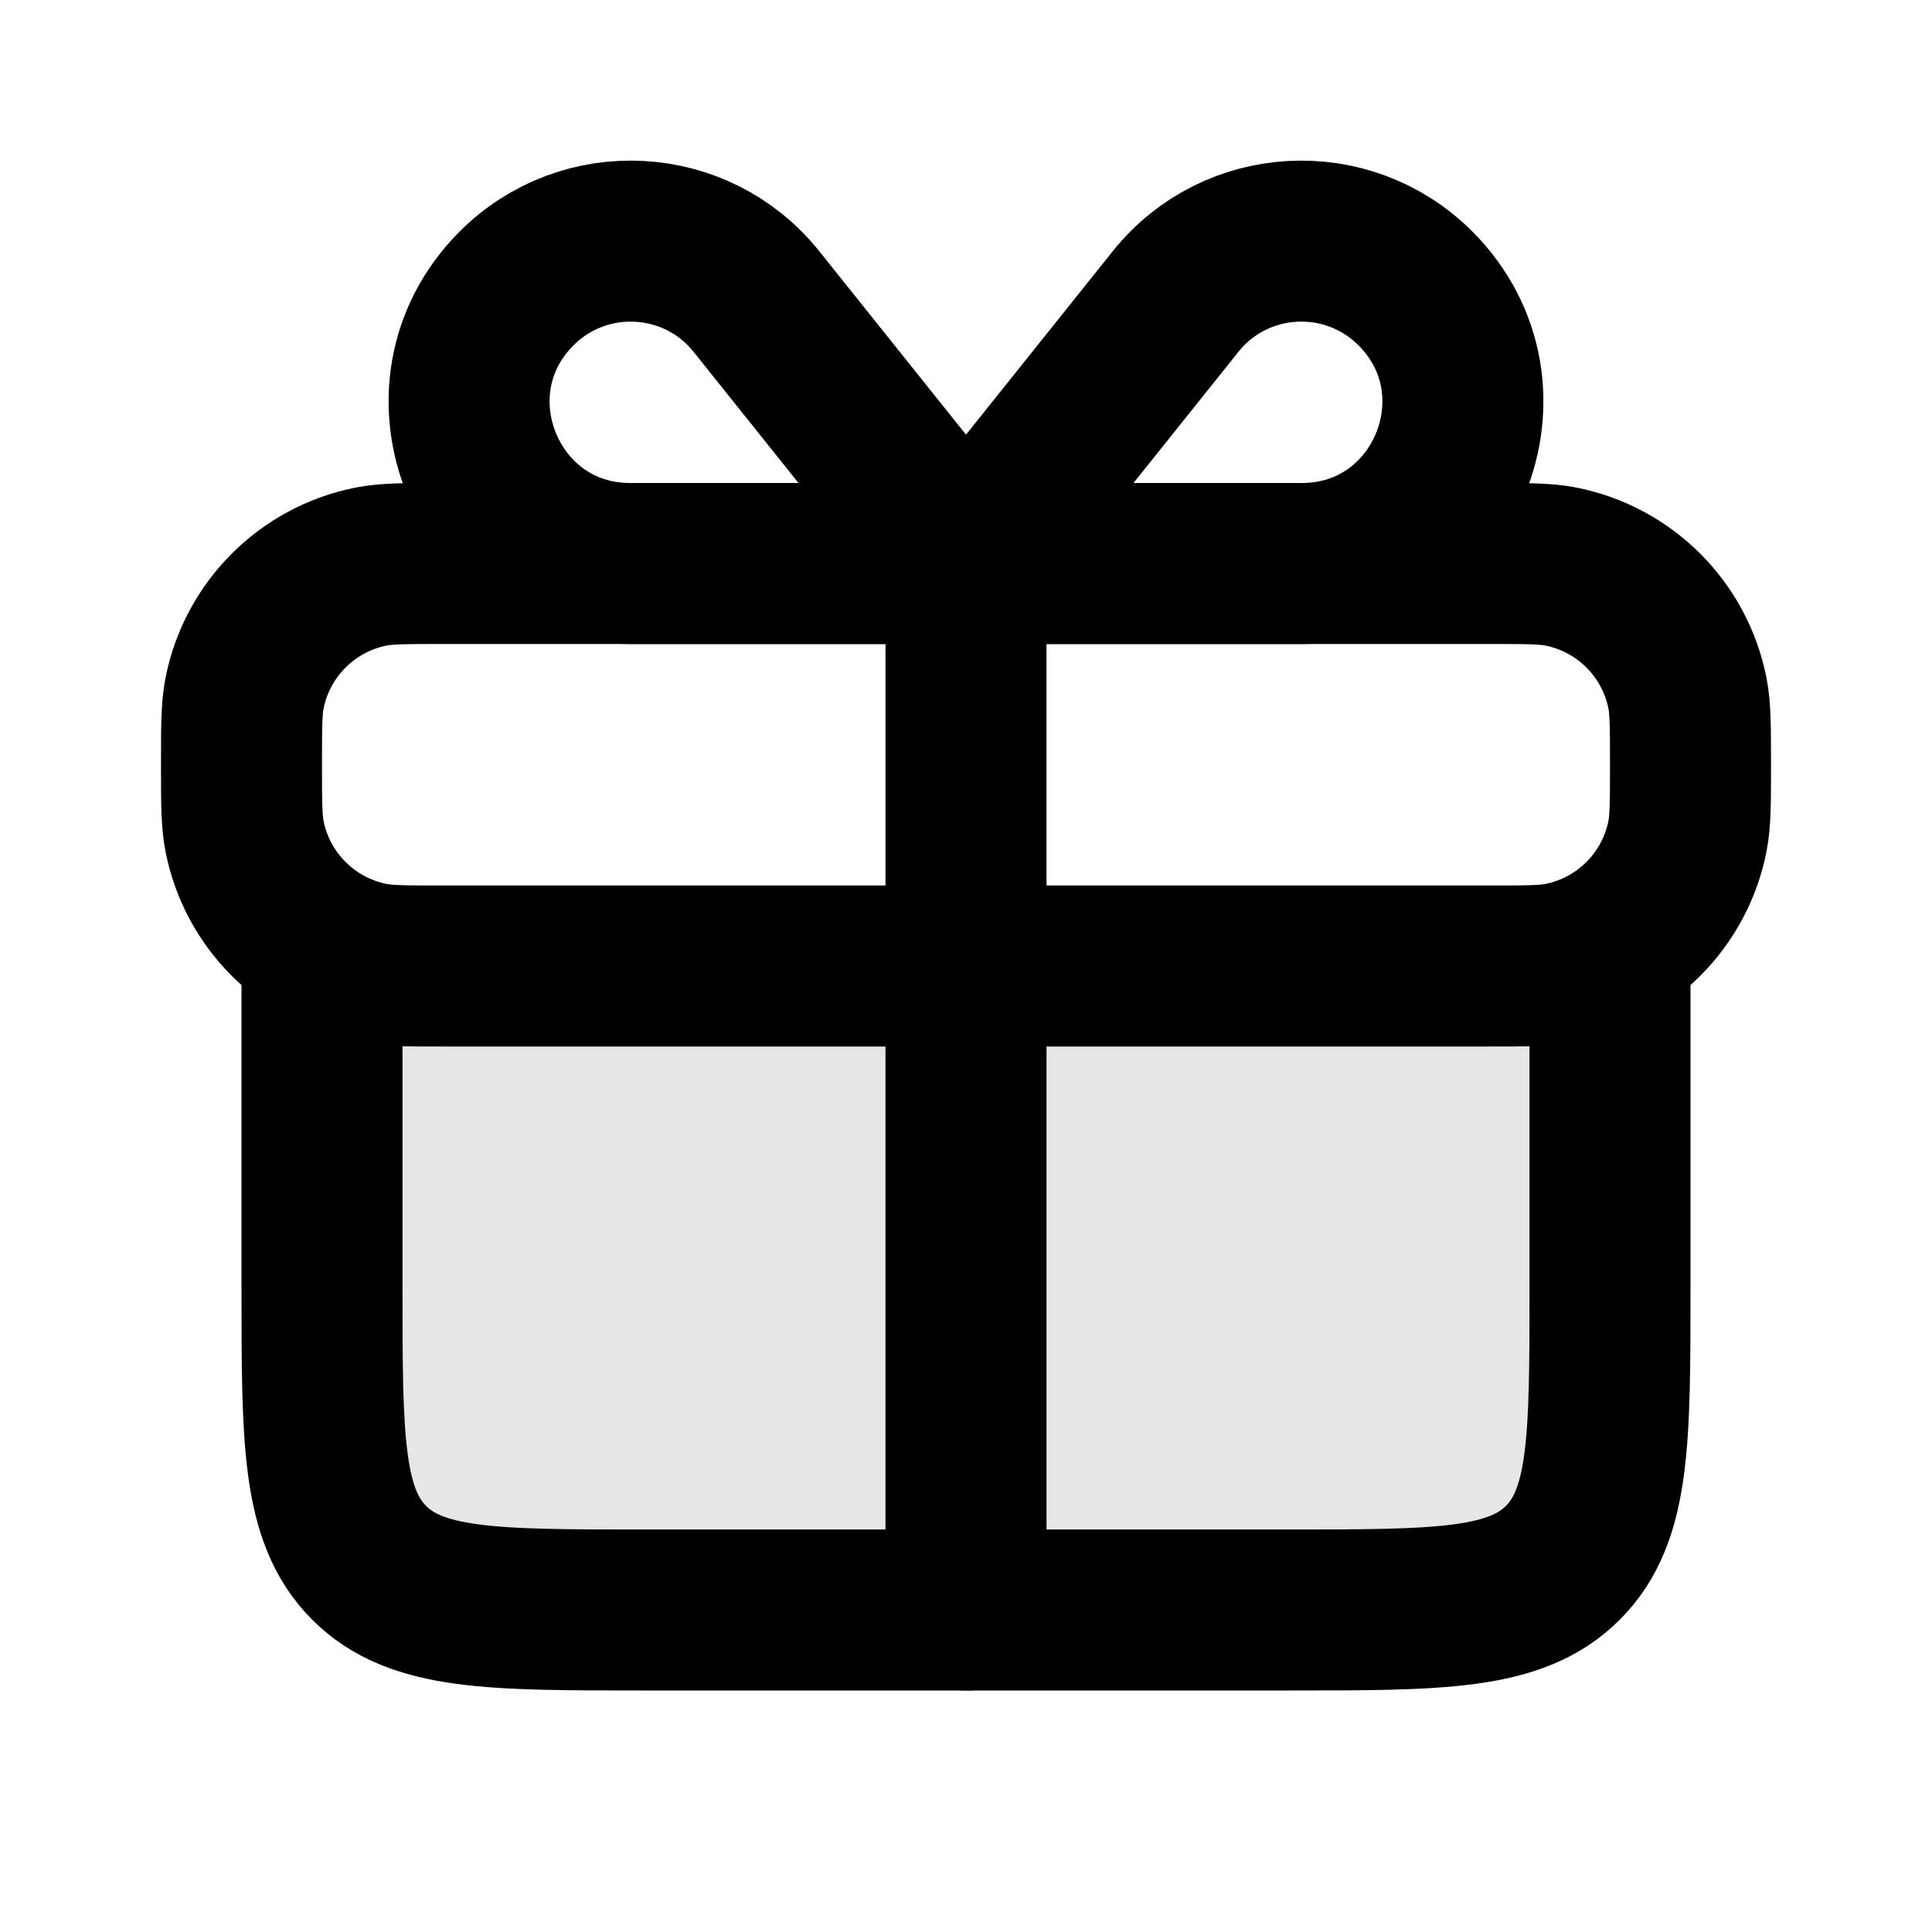
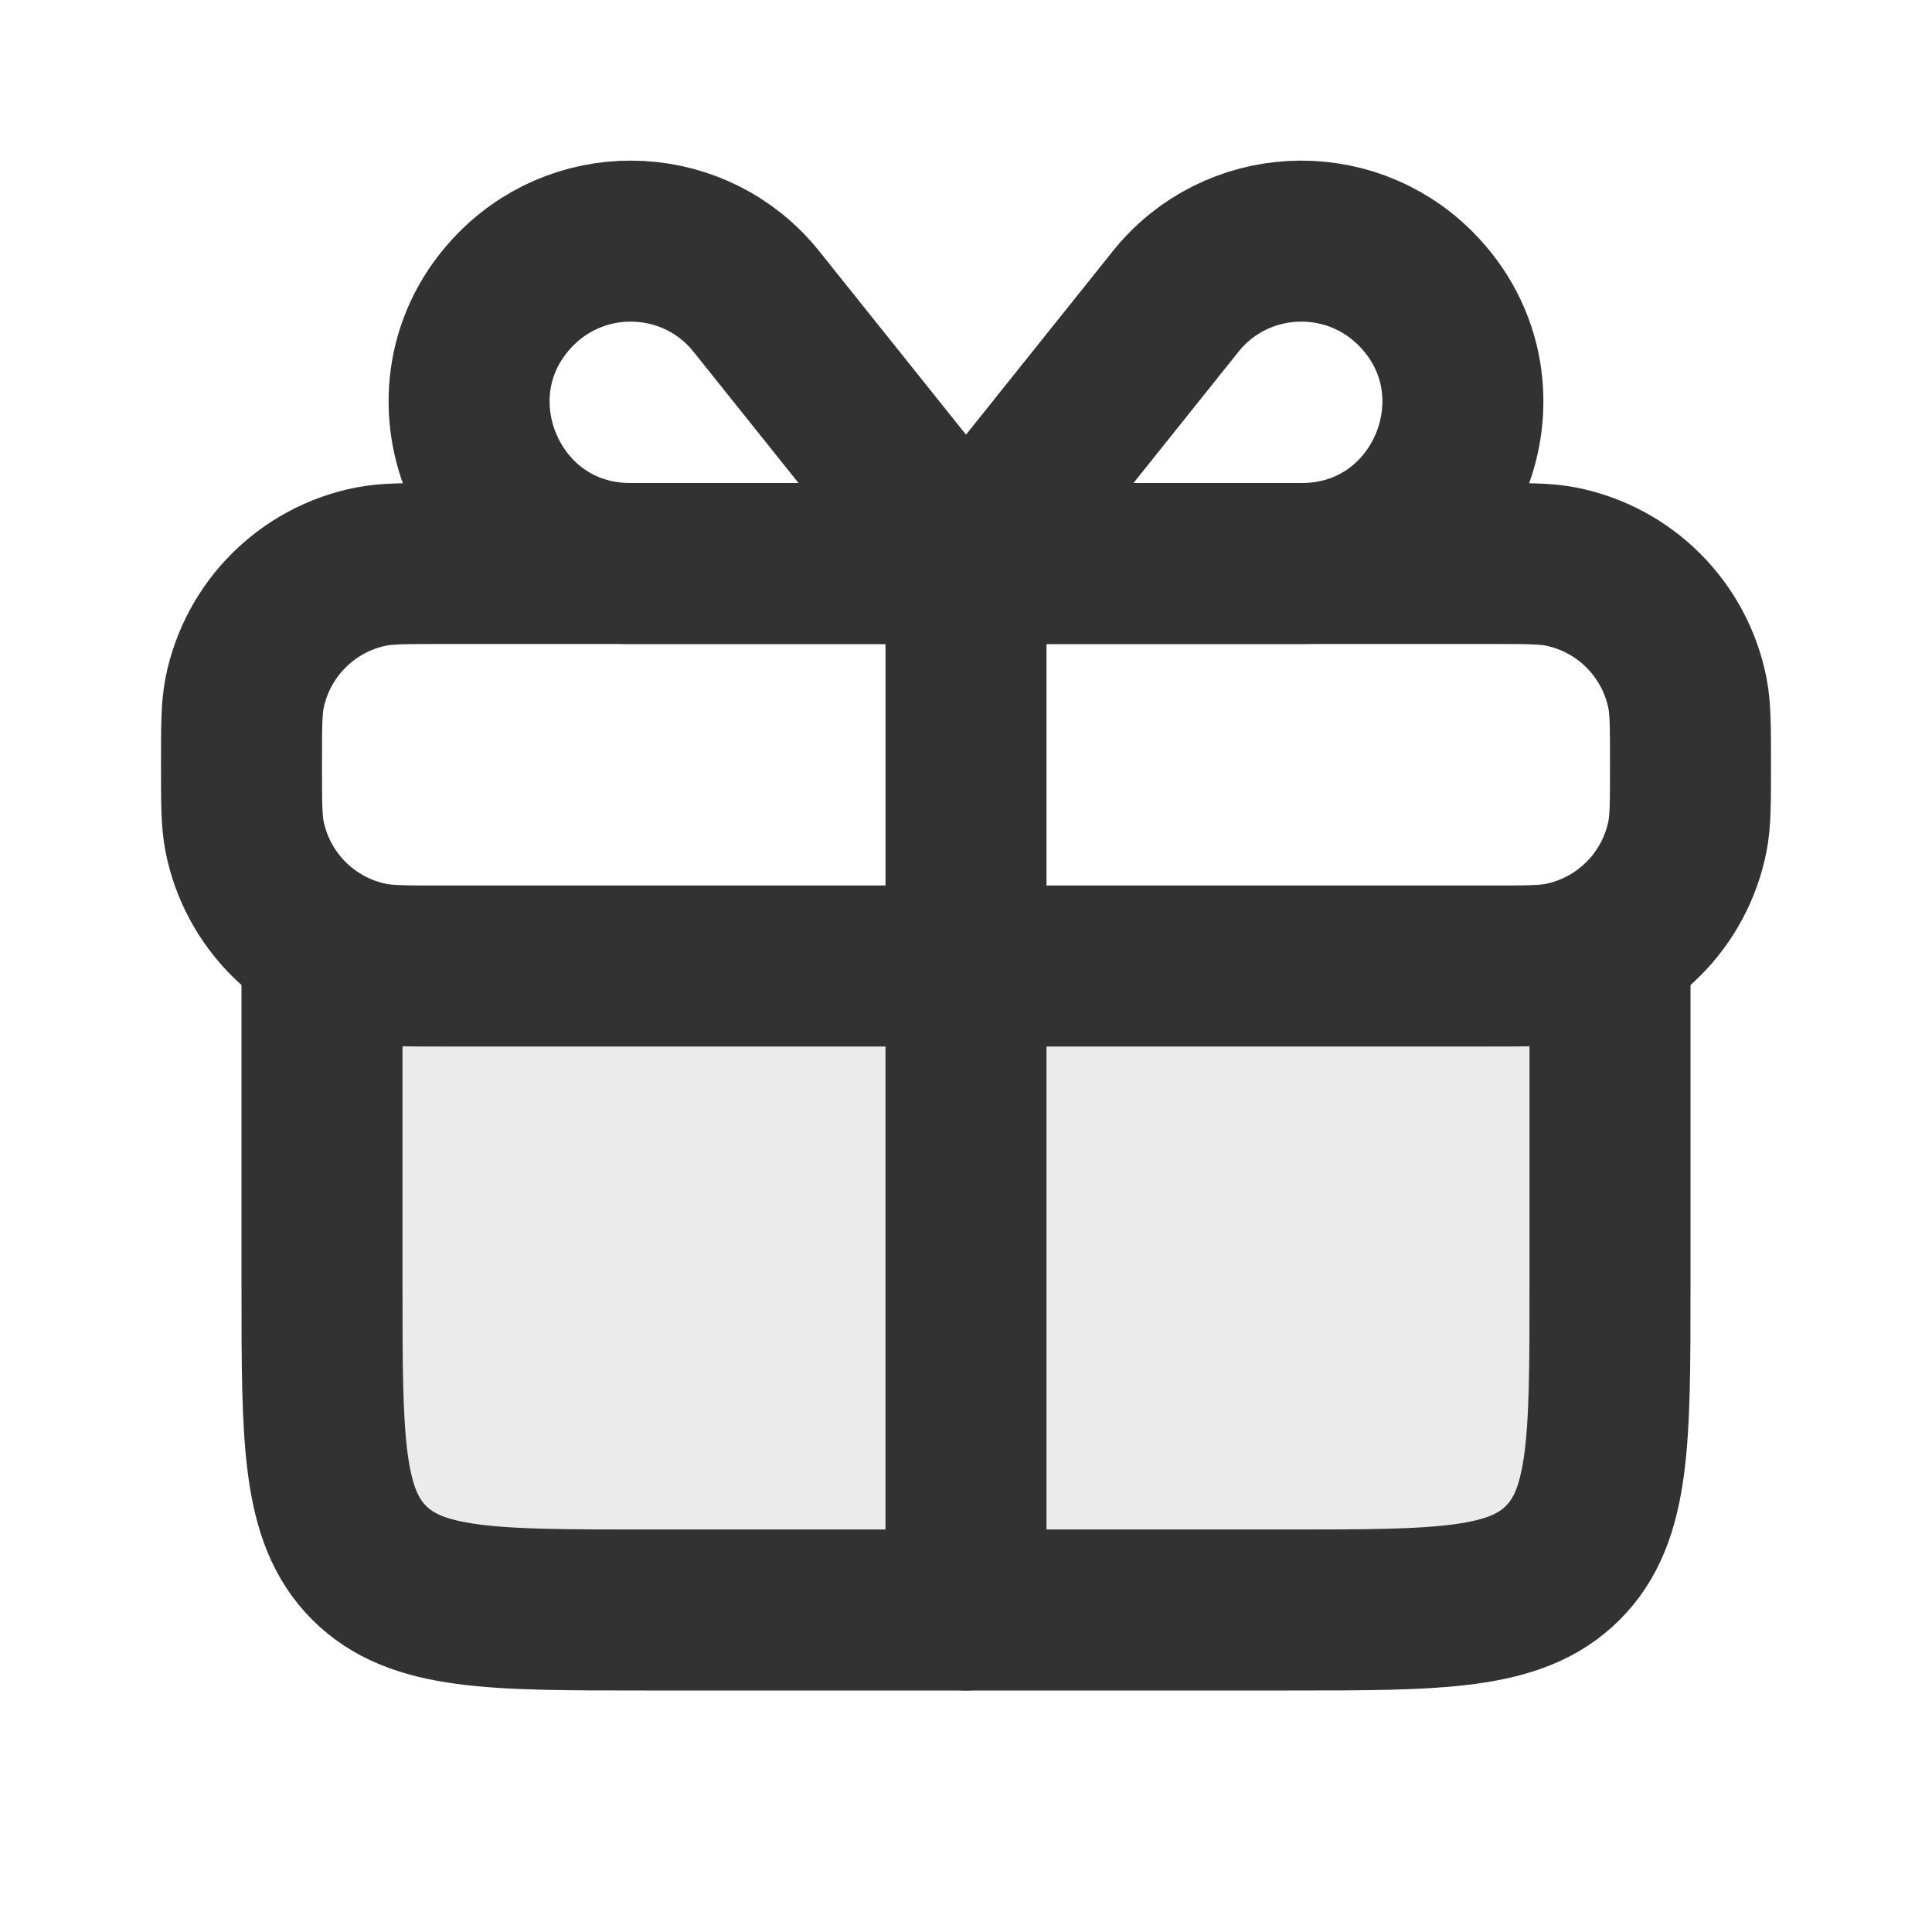
<svg xmlns="http://www.w3.org/2000/svg" width="24" height="24" viewBox="0 0 24 24" fill="none">
-   <path opacity="0.1" d="M4 12.5V16C4 17.886 4 18.828 4.586 19.414C5.172 20 6.114 20 8 20H9H15H16C17.886 20 18.828 20 19.414 19.414C20 18.828 20 17.886 20 16V12.5C20 12.224 19.776 12 19.5 12H4.5C4.224 12 4 12.224 4 12.5Z" fill="#000" />
-   <path d="M3 9.5C3 9.035 3 8.803 3.038 8.61C3.196 7.816 3.816 7.196 4.61 7.038C4.803 7 5.035 7 5.5 7H12H18.5C18.965 7 19.197 7 19.39 7.038C20.184 7.196 20.804 7.816 20.962 8.61C21 8.803 21 9.035 21 9.5V9.5V9.5C21 9.965 21 10.197 20.962 10.39C20.804 11.184 20.184 11.804 19.39 11.962C19.197 12 18.965 12 18.5 12H12H5.5C5.035 12 4.803 12 4.61 11.962C3.816 11.804 3.196 11.184 3.038 10.39C3 10.197 3 9.965 3 9.5V9.5V9.5Z" stroke="#000" stroke-width="2" stroke-linejoin="round" />
-   <path d="M4 12V16C4 17.886 4 18.828 4.586 19.414C5.172 20 6.114 20 8 20H9H15H16C17.886 20 18.828 20 19.414 19.414C20 18.828 20 17.886 20 16V12" stroke="#000" stroke-width="2" stroke-linecap="round" stroke-linejoin="round" />
-   <path d="M12 7V20" stroke="#000" stroke-width="2" stroke-linecap="round" stroke-linejoin="round" />
-   <path d="M11.375 6.219L9.396 3.745C8.651 2.814 7.261 2.739 6.418 3.582C5.158 4.842 6.047 7 7.828 7L11 7C11.403 7 11.627 6.534 11.375 6.219Z" stroke="#000" stroke-width="2" stroke-linecap="round" stroke-linejoin="round" />
-   <path d="M12.625 6.219L14.604 3.745C15.349 2.814 16.739 2.739 17.582 3.582C18.842 4.842 17.953 7 16.172 7L13 7C12.597 7 12.373 6.534 12.625 6.219Z" stroke="#000" stroke-width="2" stroke-linecap="round" stroke-linejoin="round" />
+   <path opacity="0.1" d="M4 12.5V16C4 17.886 4 18.828 4.586 19.414C5.172 20 6.114 20 8 20H9H15H16C17.886 20 18.828 20 19.414 19.414C20 18.828 20 17.886 20 16V12.5C20 12.224 19.776 12 19.5 12H4.5C4.224 12 4 12.224 4 12.5Z" fill="#323232" />
+   <path d="M3 9.5C3 9.035 3 8.803 3.038 8.61C3.196 7.816 3.816 7.196 4.61 7.038C4.803 7 5.035 7 5.5 7H12H18.5C18.965 7 19.197 7 19.39 7.038C20.184 7.196 20.804 7.816 20.962 8.61C21 8.803 21 9.035 21 9.5V9.5V9.5C21 9.965 21 10.197 20.962 10.39C20.804 11.184 20.184 11.804 19.39 11.962C19.197 12 18.965 12 18.5 12H12H5.5C5.035 12 4.803 12 4.61 11.962C3.816 11.804 3.196 11.184 3.038 10.39C3 10.197 3 9.965 3 9.5V9.5V9.5Z" stroke="#323232" stroke-width="2" stroke-linejoin="round" />
+   <path d="M4 12V16C4 17.886 4 18.828 4.586 19.414C5.172 20 6.114 20 8 20H9H15H16C17.886 20 18.828 20 19.414 19.414C20 18.828 20 17.886 20 16V12" stroke="#323232" stroke-width="2" stroke-linecap="round" stroke-linejoin="round" />
+   <path d="M12 7V20" stroke="#323232" stroke-width="2" stroke-linecap="round" stroke-linejoin="round" />
+   <path d="M11.375 6.219L9.396 3.745C8.651 2.814 7.261 2.739 6.418 3.582C5.158 4.842 6.047 7 7.828 7L11 7C11.403 7 11.627 6.534 11.375 6.219Z" stroke="#323232" stroke-width="2" stroke-linecap="round" stroke-linejoin="round" />
+   <path d="M12.625 6.219L14.604 3.745C15.349 2.814 16.739 2.739 17.582 3.582C18.842 4.842 17.953 7 16.172 7L13 7C12.597 7 12.373 6.534 12.625 6.219Z" stroke="#323232" stroke-width="2" stroke-linecap="round" stroke-linejoin="round" />
</svg>
